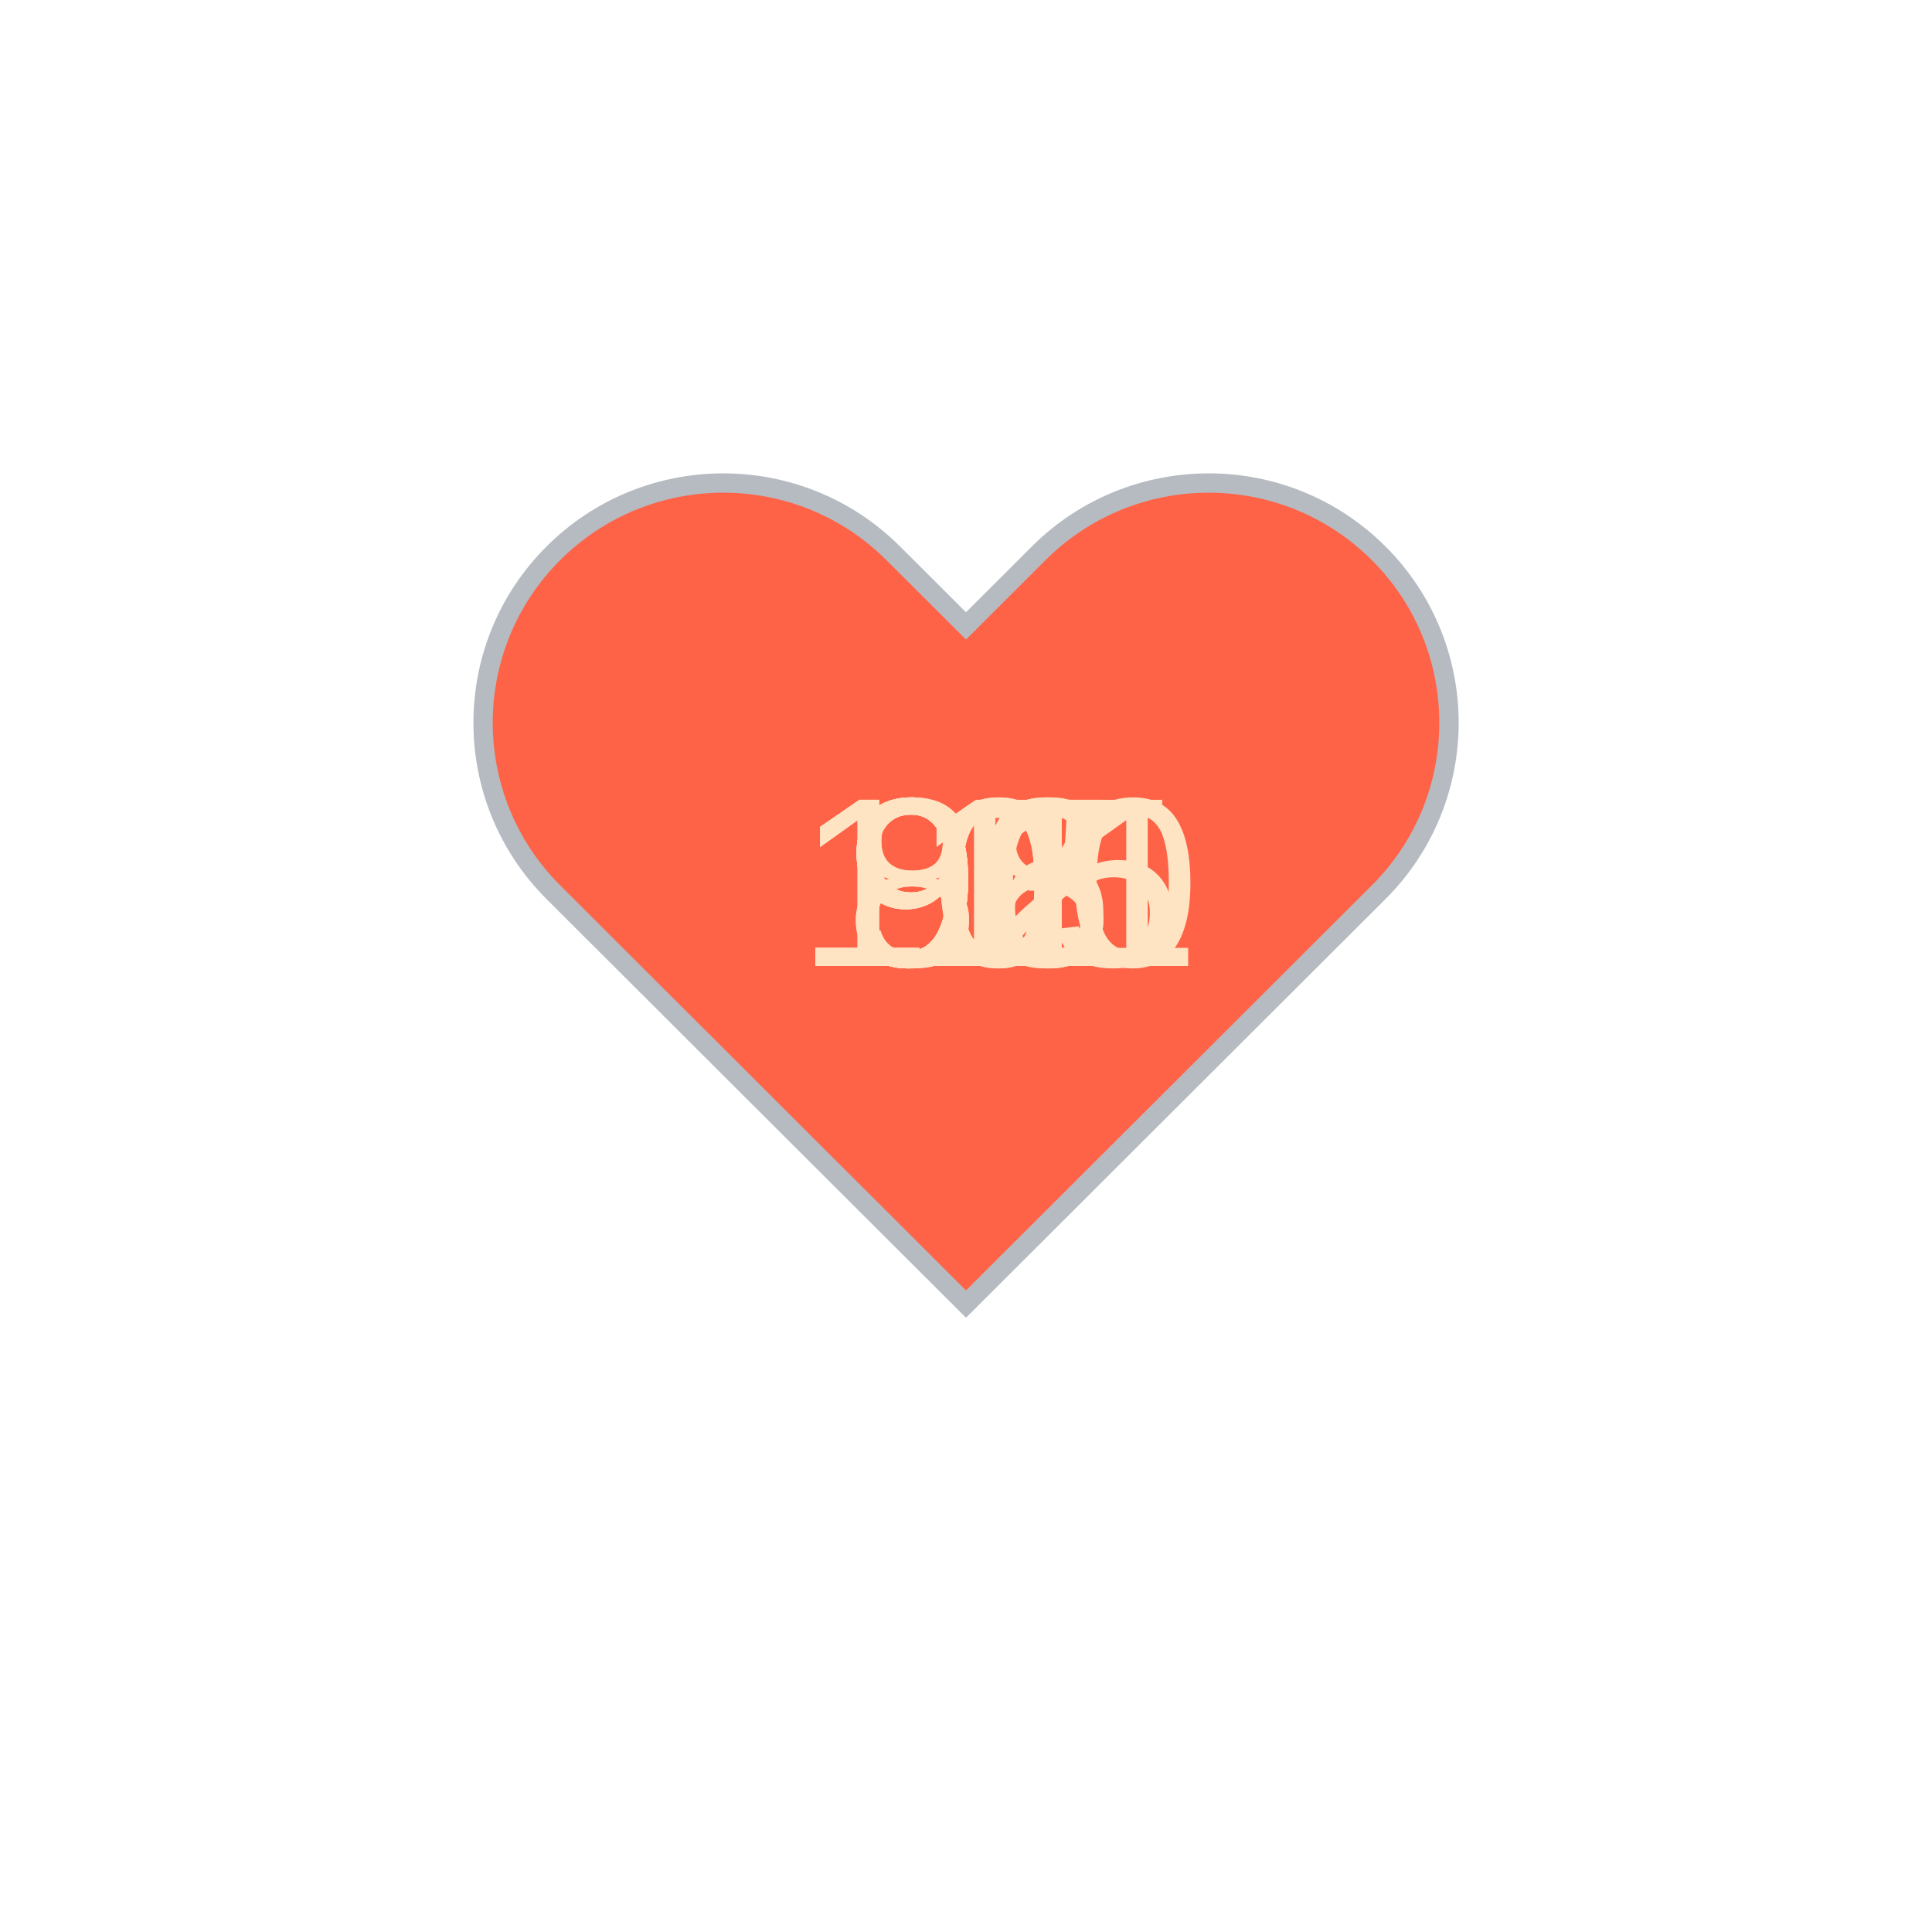
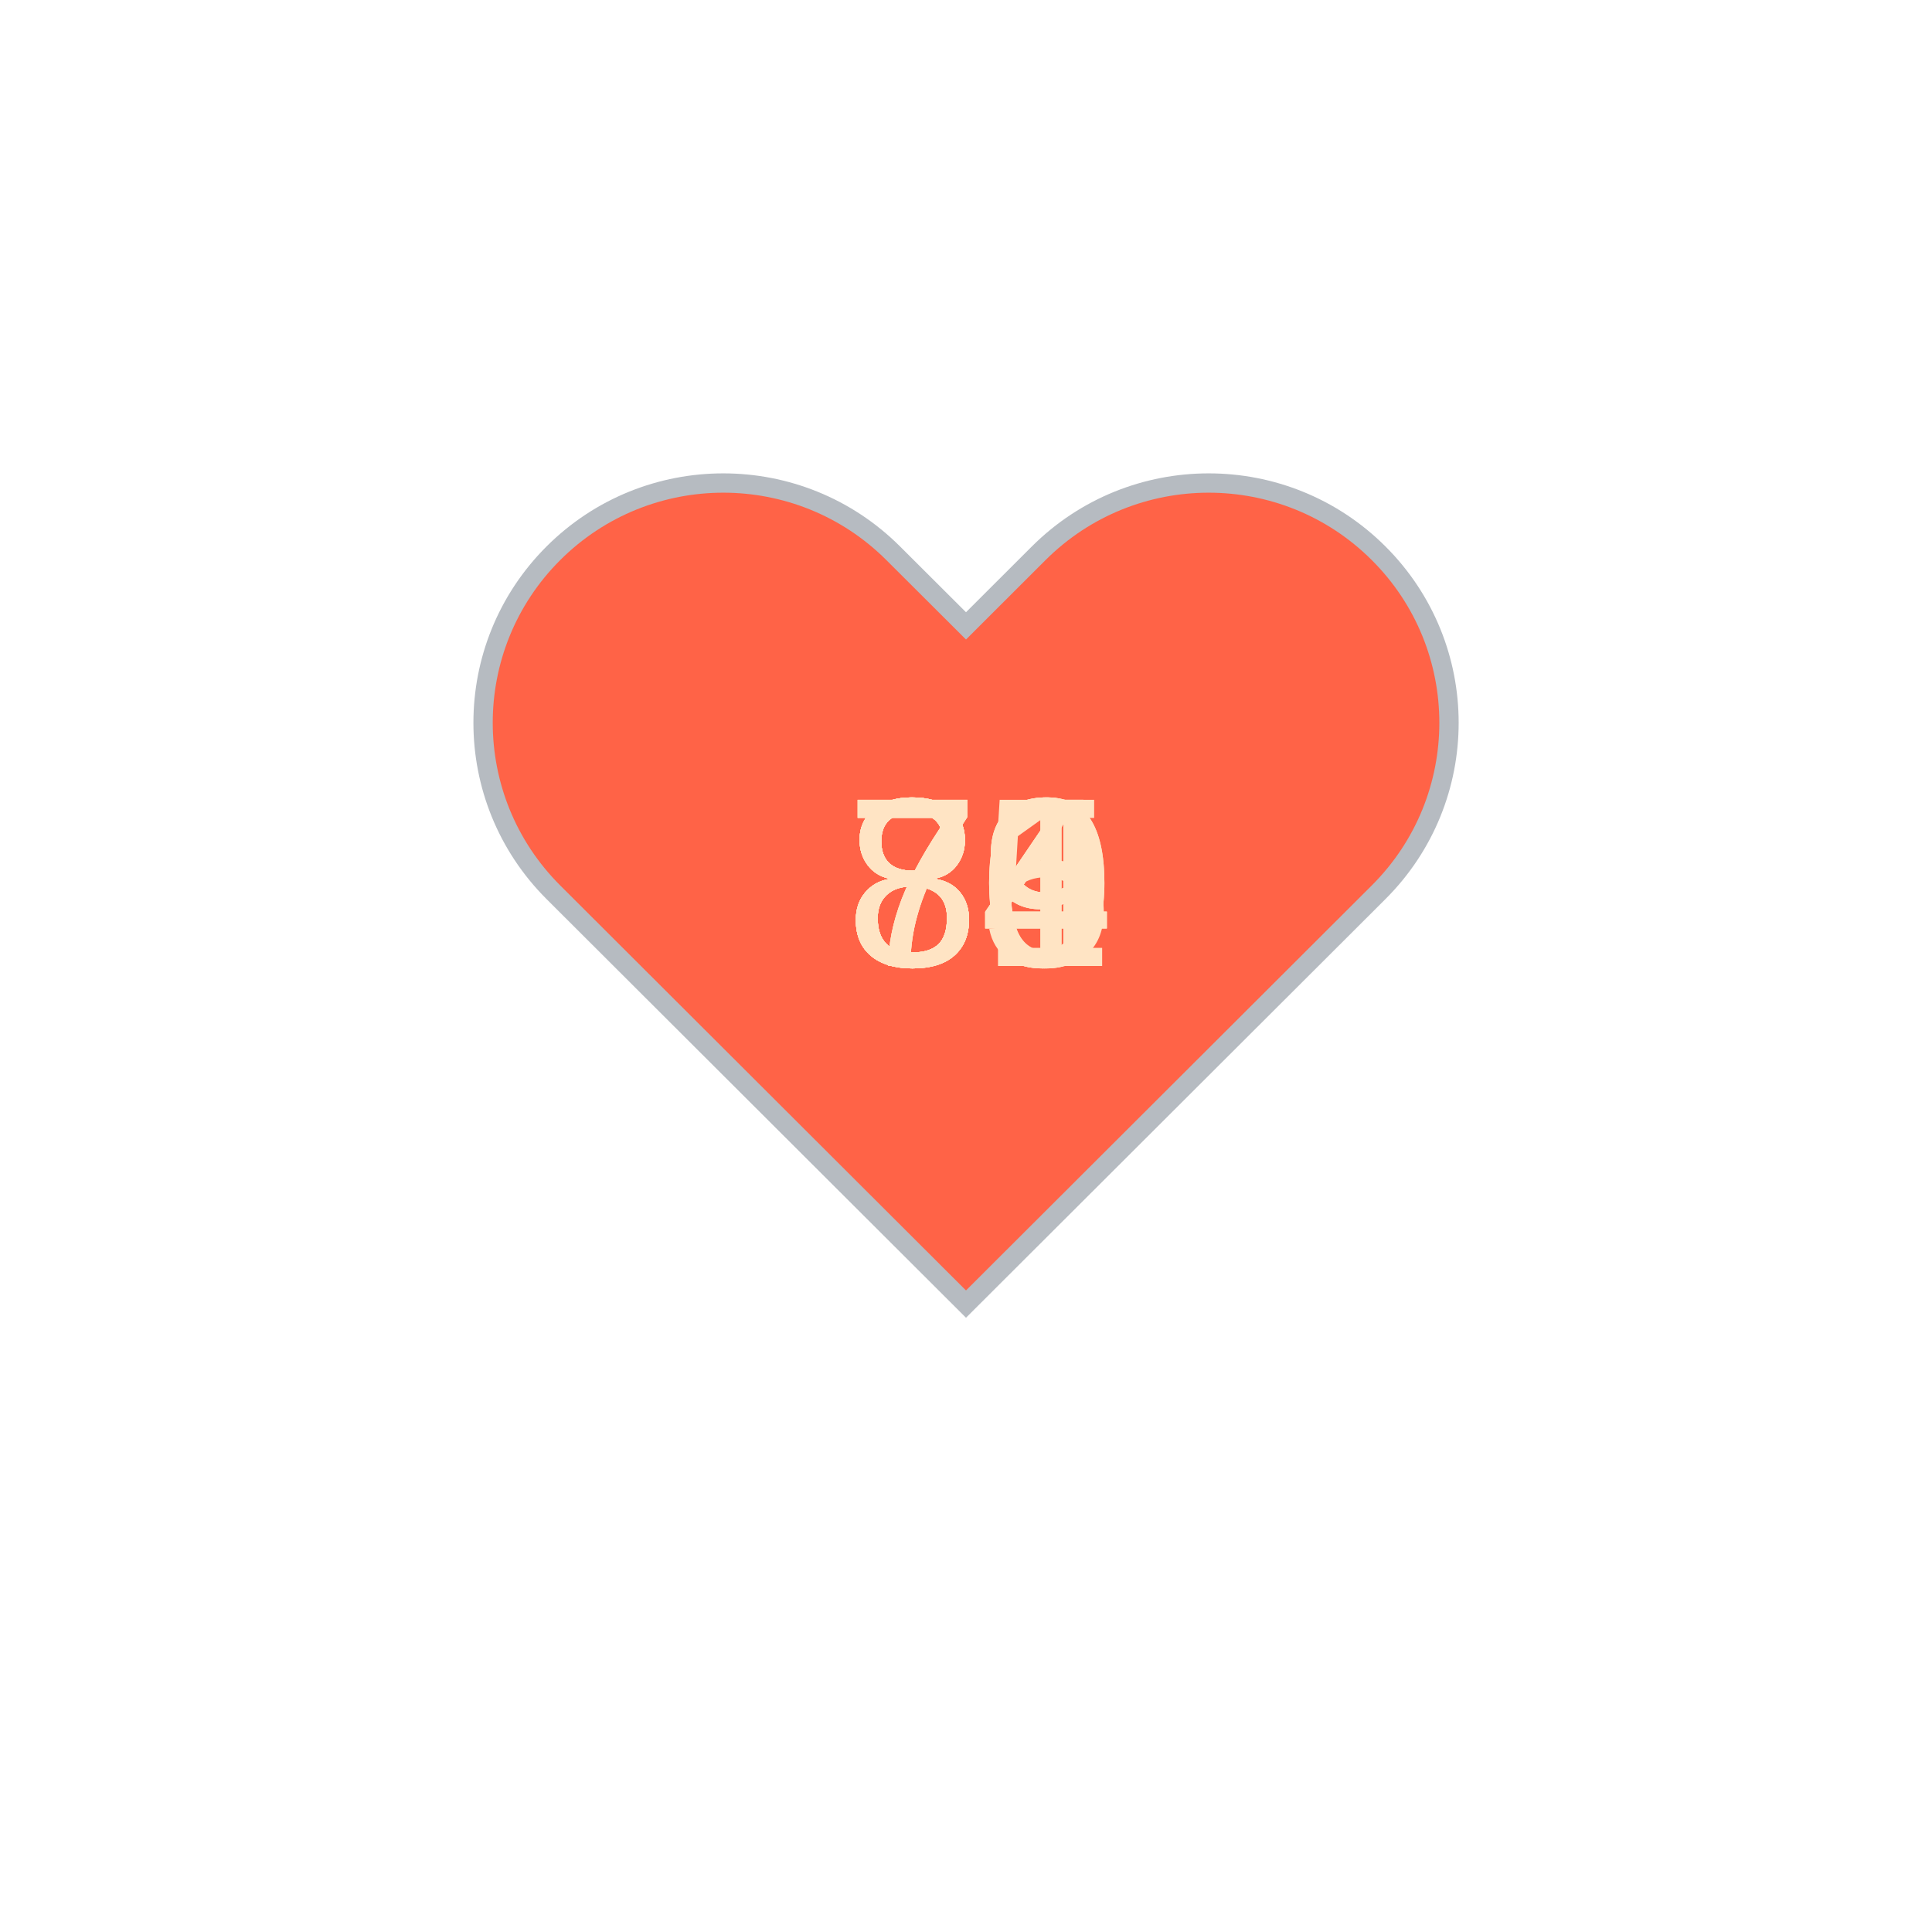
<svg xmlns="http://www.w3.org/2000/svg" baseProfile="full" height="150" version="1.1" viewBox="0,0,200,200" width="150">
  <defs />
  <g transform="translate(100 100)">
    <path d="M92.71,7.27L92.71,7.27c-9.71-9.69-25.46-9.69-35.18,0L50,14.79l-7.54-7.52C32.75-2.42,17-2.42,7.29,7.27v0 c-9.71,9.69-9.71,25.41,0,35.1L50,85l42.71-42.63C102.43,32.68,102.43,16.96,92.71,7.27z" fill="tomato" stroke="#B6BBC1" stroke-width="2" transform="translate(-50 -50)" />
    <animateTransform additive="sum" attributeName="transform" dur="1.2s" repeatCount="indefinite" type="scale" values="1; 1.5; 1.25; 1.5; 1.5; 1;" />
-     <text fill="bisque" style="font-size:25px; font-family:Arial" transform="translate(-17.5 0)">115<animate attributeName="visibility" dur="12.0s" keyTimes="0;0.1;0.2;0.3;0.4;0.5;0.6;0.7;0.8;0.9;1.0" repeatCount="indefinite" values="visible;hidden;hidden;hidden;hidden;hidden;hidden;hidden;hidden;hidden;hidden" />
+     <text fill="bisque" style="font-size:25px; font-family:Arial" transform="translate(-12.5 0)">79<animate attributeName="visibility" dur="12.0s" keyTimes="0;0.1;0.2;0.3;0.4;0.5;0.6;0.7;0.8;0.9;1.0" repeatCount="indefinite" values="visible;hidden;hidden;hidden;hidden;hidden;hidden;hidden;hidden;hidden;hidden" />
    </text>
-     <text fill="bisque" style="font-size:25px; font-family:Arial" transform="translate(-12.5 0)">91<animate attributeName="visibility" dur="12.0s" keyTimes="0;0.1;0.2;0.3;0.4;0.5;0.6;0.7;0.8;0.9;1.0" repeatCount="indefinite" values="hidden;visible;hidden;hidden;hidden;hidden;hidden;hidden;hidden;hidden;hidden" />
+     <text fill="bisque" style="font-size:25px; font-family:Arial" transform="translate(-12.5 0)">81<animate attributeName="visibility" dur="12.0s" keyTimes="0;0.1;0.2;0.3;0.4;0.5;0.6;0.7;0.8;0.9;1.0" repeatCount="indefinite" values="hidden;visible;hidden;hidden;hidden;hidden;hidden;hidden;hidden;hidden;hidden" />
    </text>
-     <text fill="bisque" style="font-size:25px; font-family:Arial" transform="translate(-17.5 0)">101<animate attributeName="visibility" dur="12.0s" keyTimes="0;0.1;0.2;0.3;0.4;0.5;0.6;0.7;0.8;0.9;1.0" repeatCount="indefinite" values="hidden;hidden;visible;hidden;hidden;hidden;hidden;hidden;hidden;hidden;hidden" />
+     <text fill="bisque" style="font-size:25px; font-family:Arial" transform="translate(-12.5 0)">80<animate attributeName="visibility" dur="12.0s" keyTimes="0;0.1;0.2;0.3;0.4;0.5;0.6;0.7;0.8;0.9;1.0" repeatCount="indefinite" values="hidden;hidden;visible;hidden;hidden;hidden;hidden;hidden;hidden;hidden;hidden" />
    </text>
-     <text fill="bisque" style="font-size:25px; font-family:Arial" transform="translate(-17.5 0)">100<animate attributeName="visibility" dur="12.0s" keyTimes="0;0.1;0.2;0.3;0.4;0.5;0.6;0.7;0.8;0.9;1.0" repeatCount="indefinite" values="hidden;hidden;hidden;visible;hidden;hidden;hidden;hidden;hidden;hidden;hidden" />
+     <text fill="bisque" style="font-size:25px; font-family:Arial" transform="translate(-12.5 0)">79<animate attributeName="visibility" dur="12.0s" keyTimes="0;0.1;0.2;0.3;0.4;0.5;0.6;0.7;0.8;0.9;1.0" repeatCount="indefinite" values="hidden;hidden;hidden;visible;hidden;hidden;hidden;hidden;hidden;hidden;hidden" />
    </text>
-     <text fill="bisque" style="font-size:25px; font-family:Arial" transform="translate(-12.5 0)">96<animate attributeName="visibility" dur="12.0s" keyTimes="0;0.1;0.2;0.3;0.4;0.5;0.6;0.7;0.8;0.9;1.0" repeatCount="indefinite" values="hidden;hidden;hidden;hidden;visible;hidden;hidden;hidden;hidden;hidden;hidden" />
+     <text fill="bisque" style="font-size:25px; font-family:Arial" transform="translate(-12.5 0)">85<animate attributeName="visibility" dur="12.0s" keyTimes="0;0.1;0.2;0.3;0.4;0.5;0.6;0.7;0.8;0.9;1.0" repeatCount="indefinite" values="hidden;hidden;hidden;hidden;visible;hidden;hidden;hidden;hidden;hidden;hidden" />
    </text>
-     <text fill="bisque" style="font-size:25px; font-family:Arial" transform="translate(-12.5 0)">87<animate attributeName="visibility" dur="12.0s" keyTimes="0;0.1;0.2;0.3;0.4;0.5;0.6;0.7;0.8;0.9;1.0" repeatCount="indefinite" values="hidden;hidden;hidden;hidden;hidden;visible;hidden;hidden;hidden;hidden;hidden" />
+     <text fill="bisque" style="font-size:25px; font-family:Arial" transform="translate(-12.5 0)">84<animate attributeName="visibility" dur="12.0s" keyTimes="0;0.1;0.2;0.3;0.4;0.5;0.6;0.7;0.8;0.9;1.0" repeatCount="indefinite" values="hidden;hidden;hidden;hidden;hidden;visible;hidden;hidden;hidden;hidden;hidden" />
    </text>
-     <text fill="bisque" style="font-size:25px; font-family:Arial" transform="translate(-12.5 0)">92<animate attributeName="visibility" dur="12.0s" keyTimes="0;0.1;0.2;0.3;0.4;0.5;0.6;0.7;0.8;0.9;1.0" repeatCount="indefinite" values="hidden;hidden;hidden;hidden;hidden;hidden;visible;hidden;hidden;hidden;hidden" />
+     <text fill="bisque" style="font-size:25px; font-family:Arial" transform="translate(-12.5 0)">84<animate attributeName="visibility" dur="12.0s" keyTimes="0;0.1;0.2;0.3;0.4;0.5;0.6;0.7;0.8;0.9;1.0" repeatCount="indefinite" values="hidden;hidden;hidden;hidden;hidden;hidden;visible;hidden;hidden;hidden;hidden" />
    </text>
-     <text fill="bisque" style="font-size:25px; font-family:Arial" transform="translate(-12.5 0)">88<animate attributeName="visibility" dur="12.0s" keyTimes="0;0.1;0.2;0.3;0.4;0.5;0.6;0.7;0.8;0.9;1.0" repeatCount="indefinite" values="hidden;hidden;hidden;hidden;hidden;hidden;hidden;visible;hidden;hidden;hidden" />
+     <text fill="bisque" style="font-size:25px; font-family:Arial" transform="translate(-12.5 0)">80<animate attributeName="visibility" dur="12.0s" keyTimes="0;0.1;0.2;0.3;0.4;0.5;0.6;0.7;0.8;0.9;1.0" repeatCount="indefinite" values="hidden;hidden;hidden;hidden;hidden;hidden;hidden;visible;hidden;hidden;hidden" />
    </text>
-     <text fill="bisque" style="font-size:25px; font-family:Arial" transform="translate(-12.5 0)">93<animate attributeName="visibility" dur="12.0s" keyTimes="0;0.1;0.2;0.3;0.4;0.5;0.6;0.7;0.8;0.9;1.0" repeatCount="indefinite" values="hidden;hidden;hidden;hidden;hidden;hidden;hidden;hidden;visible;hidden;hidden" />
+     <text fill="bisque" style="font-size:25px; font-family:Arial" transform="translate(-12.5 0)">79<animate attributeName="visibility" dur="12.0s" keyTimes="0;0.1;0.2;0.3;0.4;0.5;0.6;0.7;0.8;0.9;1.0" repeatCount="indefinite" values="hidden;hidden;hidden;hidden;hidden;hidden;hidden;hidden;visible;hidden;hidden" />
    </text>
-     <text fill="bisque" style="font-size:25px; font-family:Arial" transform="translate(-12.5 0)">91<animate attributeName="visibility" dur="12.0s" keyTimes="0;0.1;0.2;0.3;0.4;0.5;0.6;0.7;0.8;0.9;1.0" repeatCount="indefinite" values="hidden;hidden;hidden;hidden;hidden;hidden;hidden;hidden;hidden;visible;hidden" />
+     <text fill="bisque" style="font-size:25px; font-family:Arial" transform="translate(-12.5 0)">84<animate attributeName="visibility" dur="12.0s" keyTimes="0;0.1;0.2;0.3;0.4;0.5;0.6;0.7;0.8;0.9;1.0" repeatCount="indefinite" values="hidden;hidden;hidden;hidden;hidden;hidden;hidden;hidden;hidden;visible;hidden" />
    </text>
  </g>
</svg>
